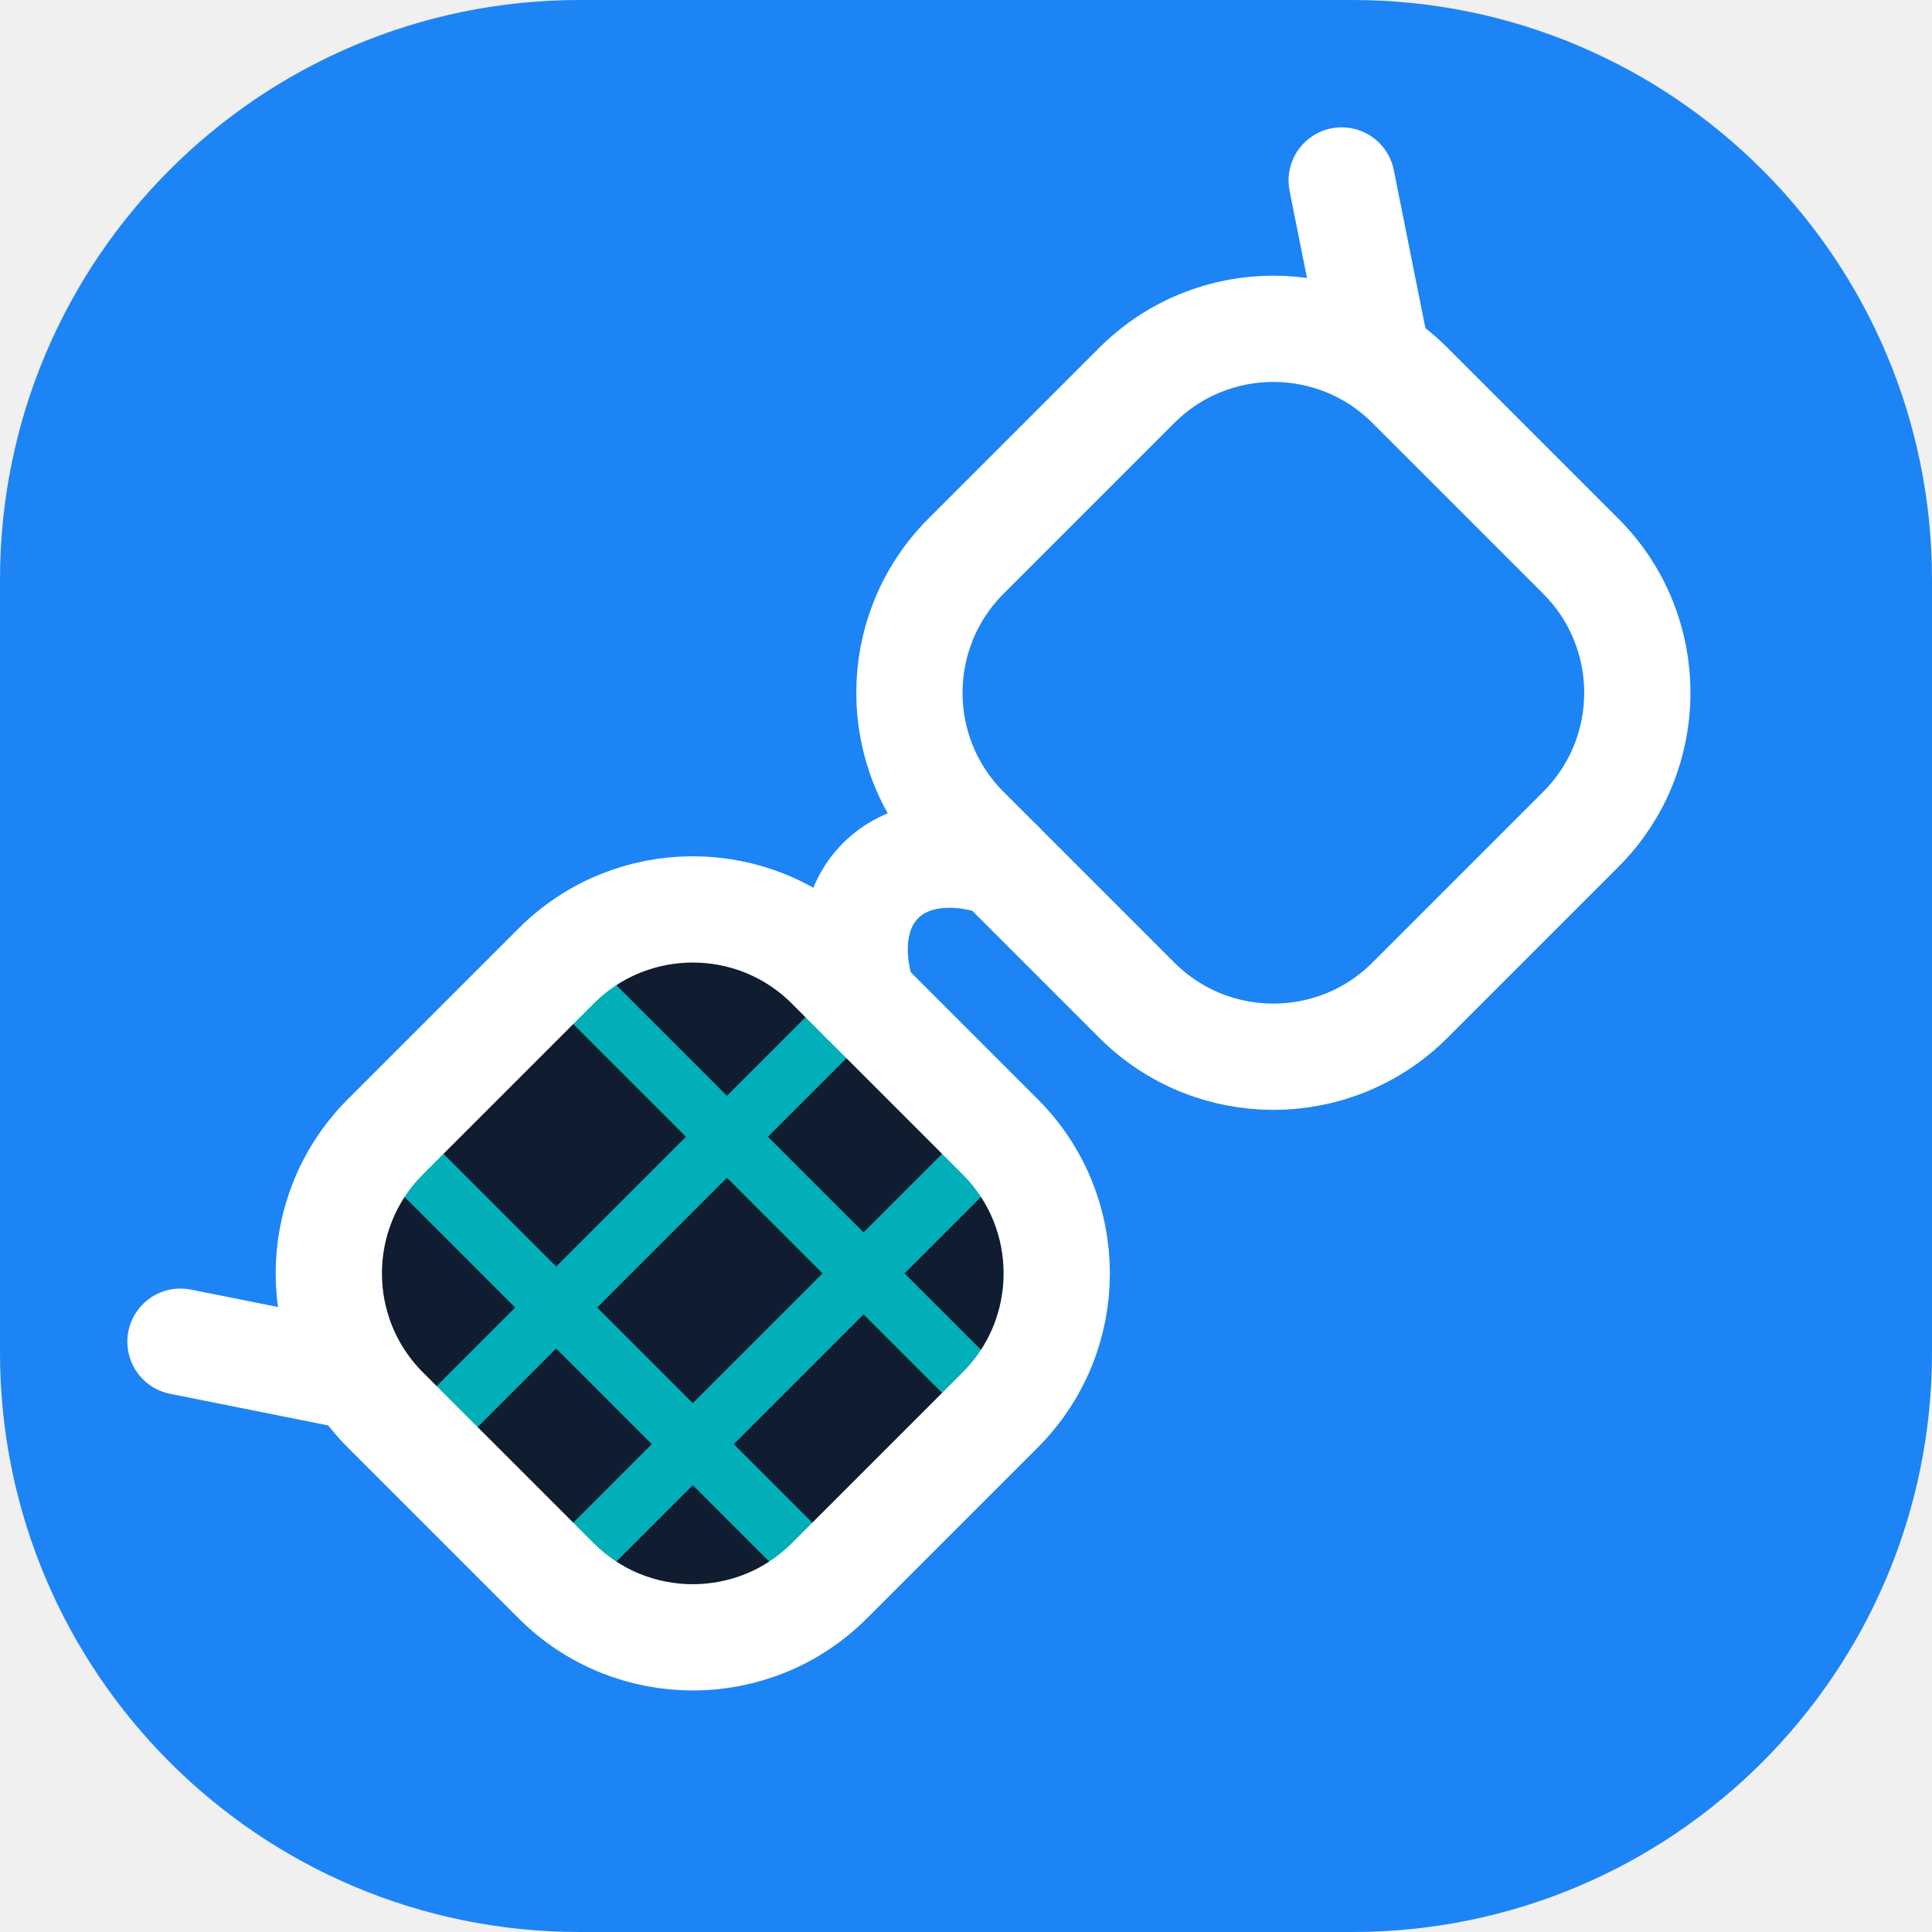
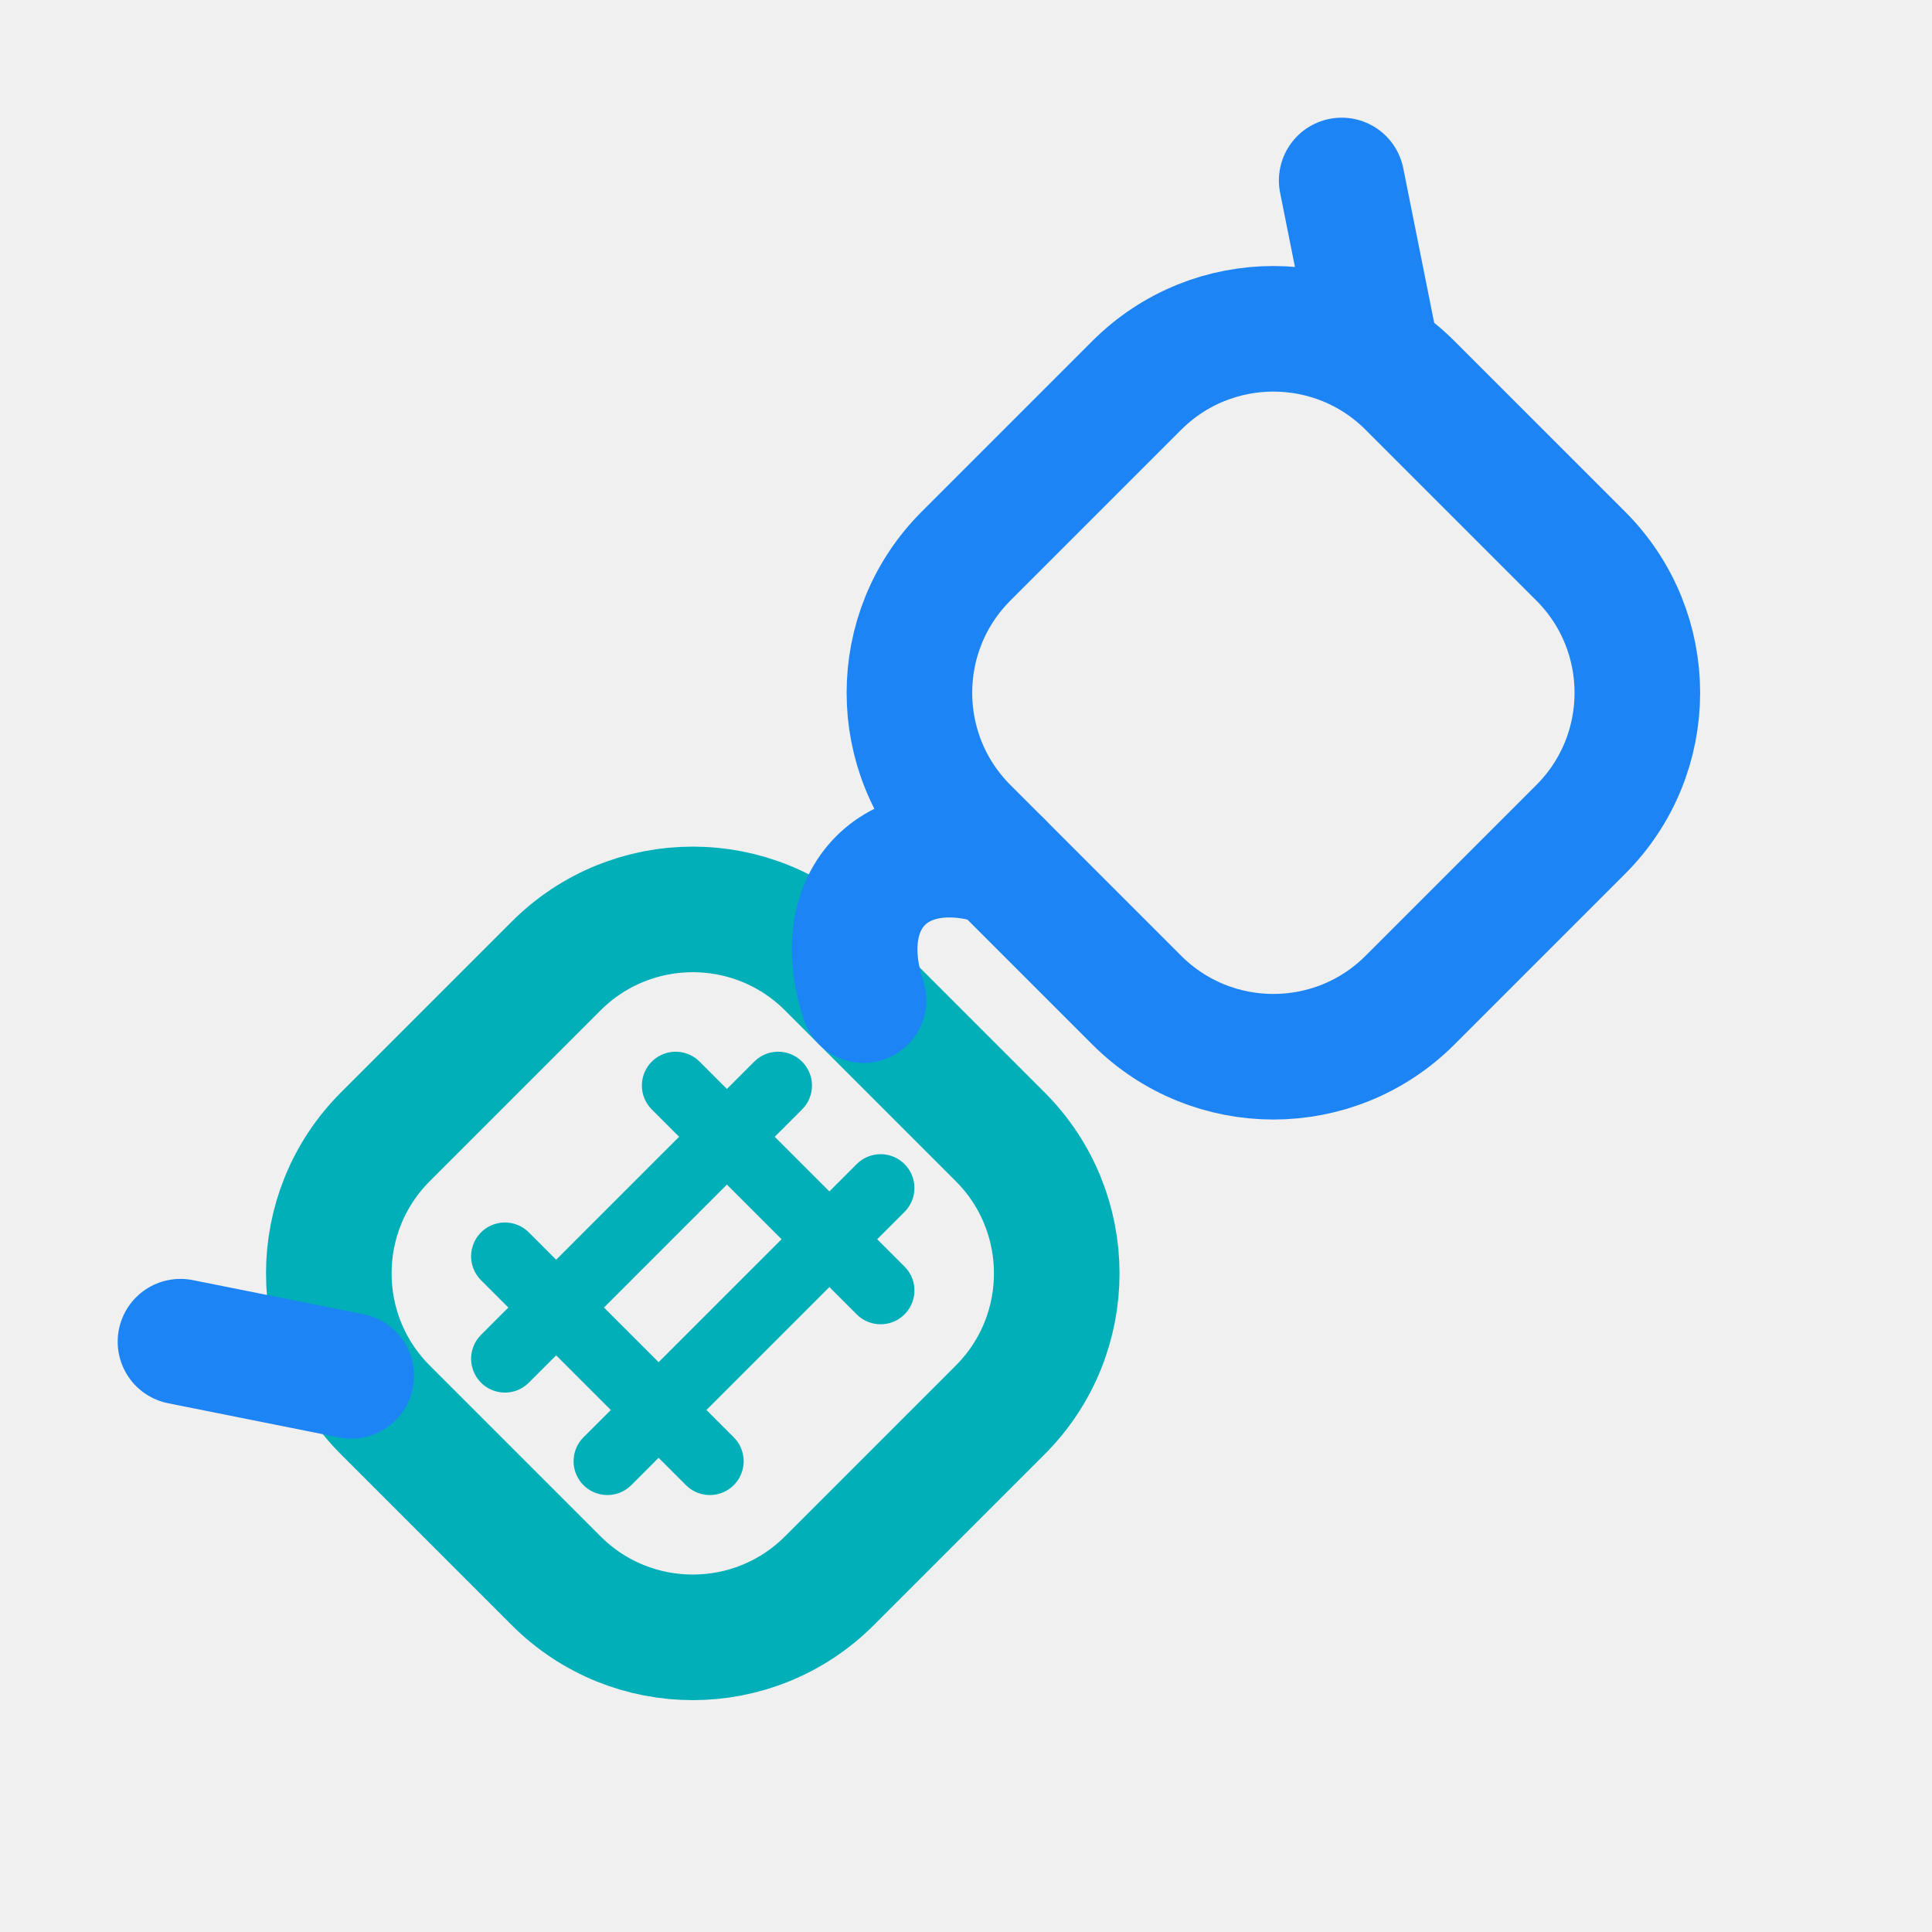
<svg xmlns="http://www.w3.org/2000/svg" viewBox="0 0 40 40">
-   <rect width="40" height="40" rx="12" fill="#1d84f5" />
-   <g transform="translate(40 0) scale(-1 1) rotate(45 20 20)">
-     <rect x="22" y="14" width="13" height="13" rx="4" fill="#101d30" />
-     <path d="M26 15v11m5-11v11m-8-7h11m-11 4h11" fill="none" stroke="#00afb8" stroke-width="1.2" />
-     <g fill="none" stroke="#fff" stroke-width="2.2" stroke-linecap="round" stroke-linejoin="round">
+   <g transform="translate(40 0) scale(-1 1) rotate(45 20 20)" fill="none" stroke-linecap="round" stroke-linejoin="round">
+     <path d="M26 17.5v6m5-6v6m-6.5-4.5h8m-8 3h8" stroke="#00AFB8" stroke-width="1.4" />
+     <rect x="22" y="14" width="13" height="13" rx="4" stroke="#00AFB8" stroke-width="2.6" />
+     <g stroke="#1D84F5" stroke-width="2.6">
      <rect x="5" y="14" width="13" height="13" rx="4" />
-       <rect x="22" y="14" width="13" height="13" rx="4" />
      <path d="M18 19c1-2 3-2 4 0M5 17l-2-3m32 3 2-3" />
    </g>
  </g>
</svg>
